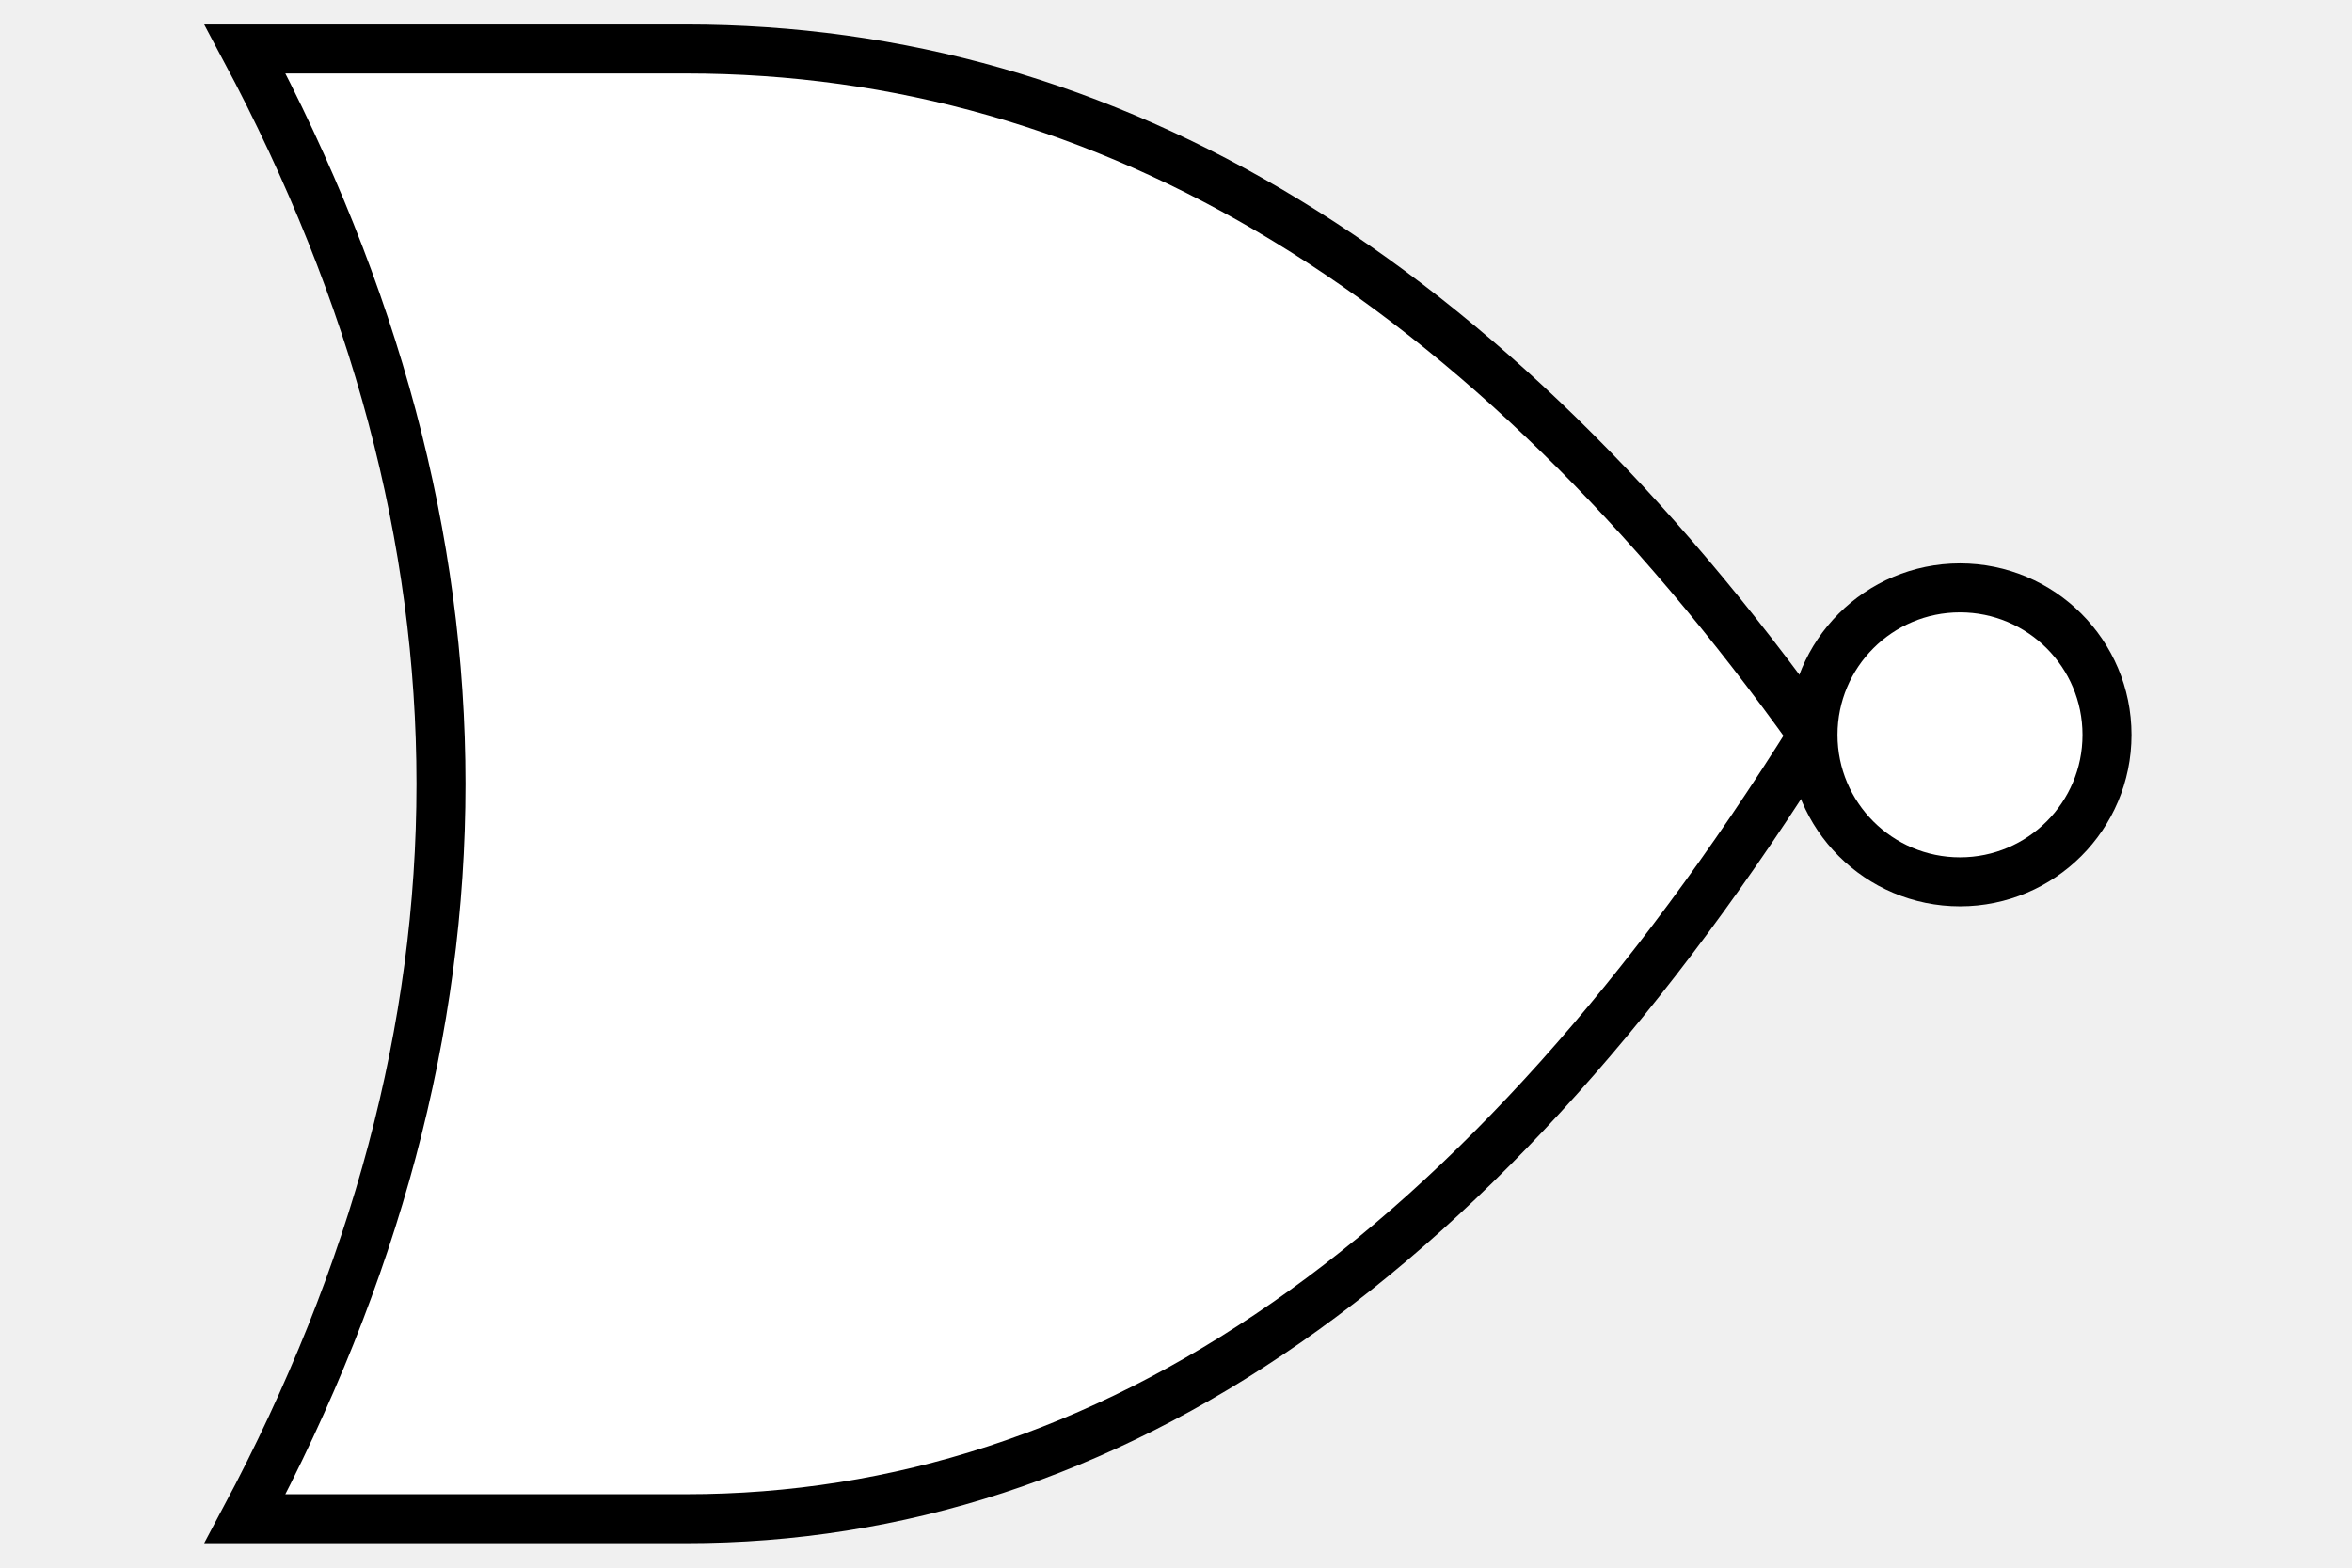
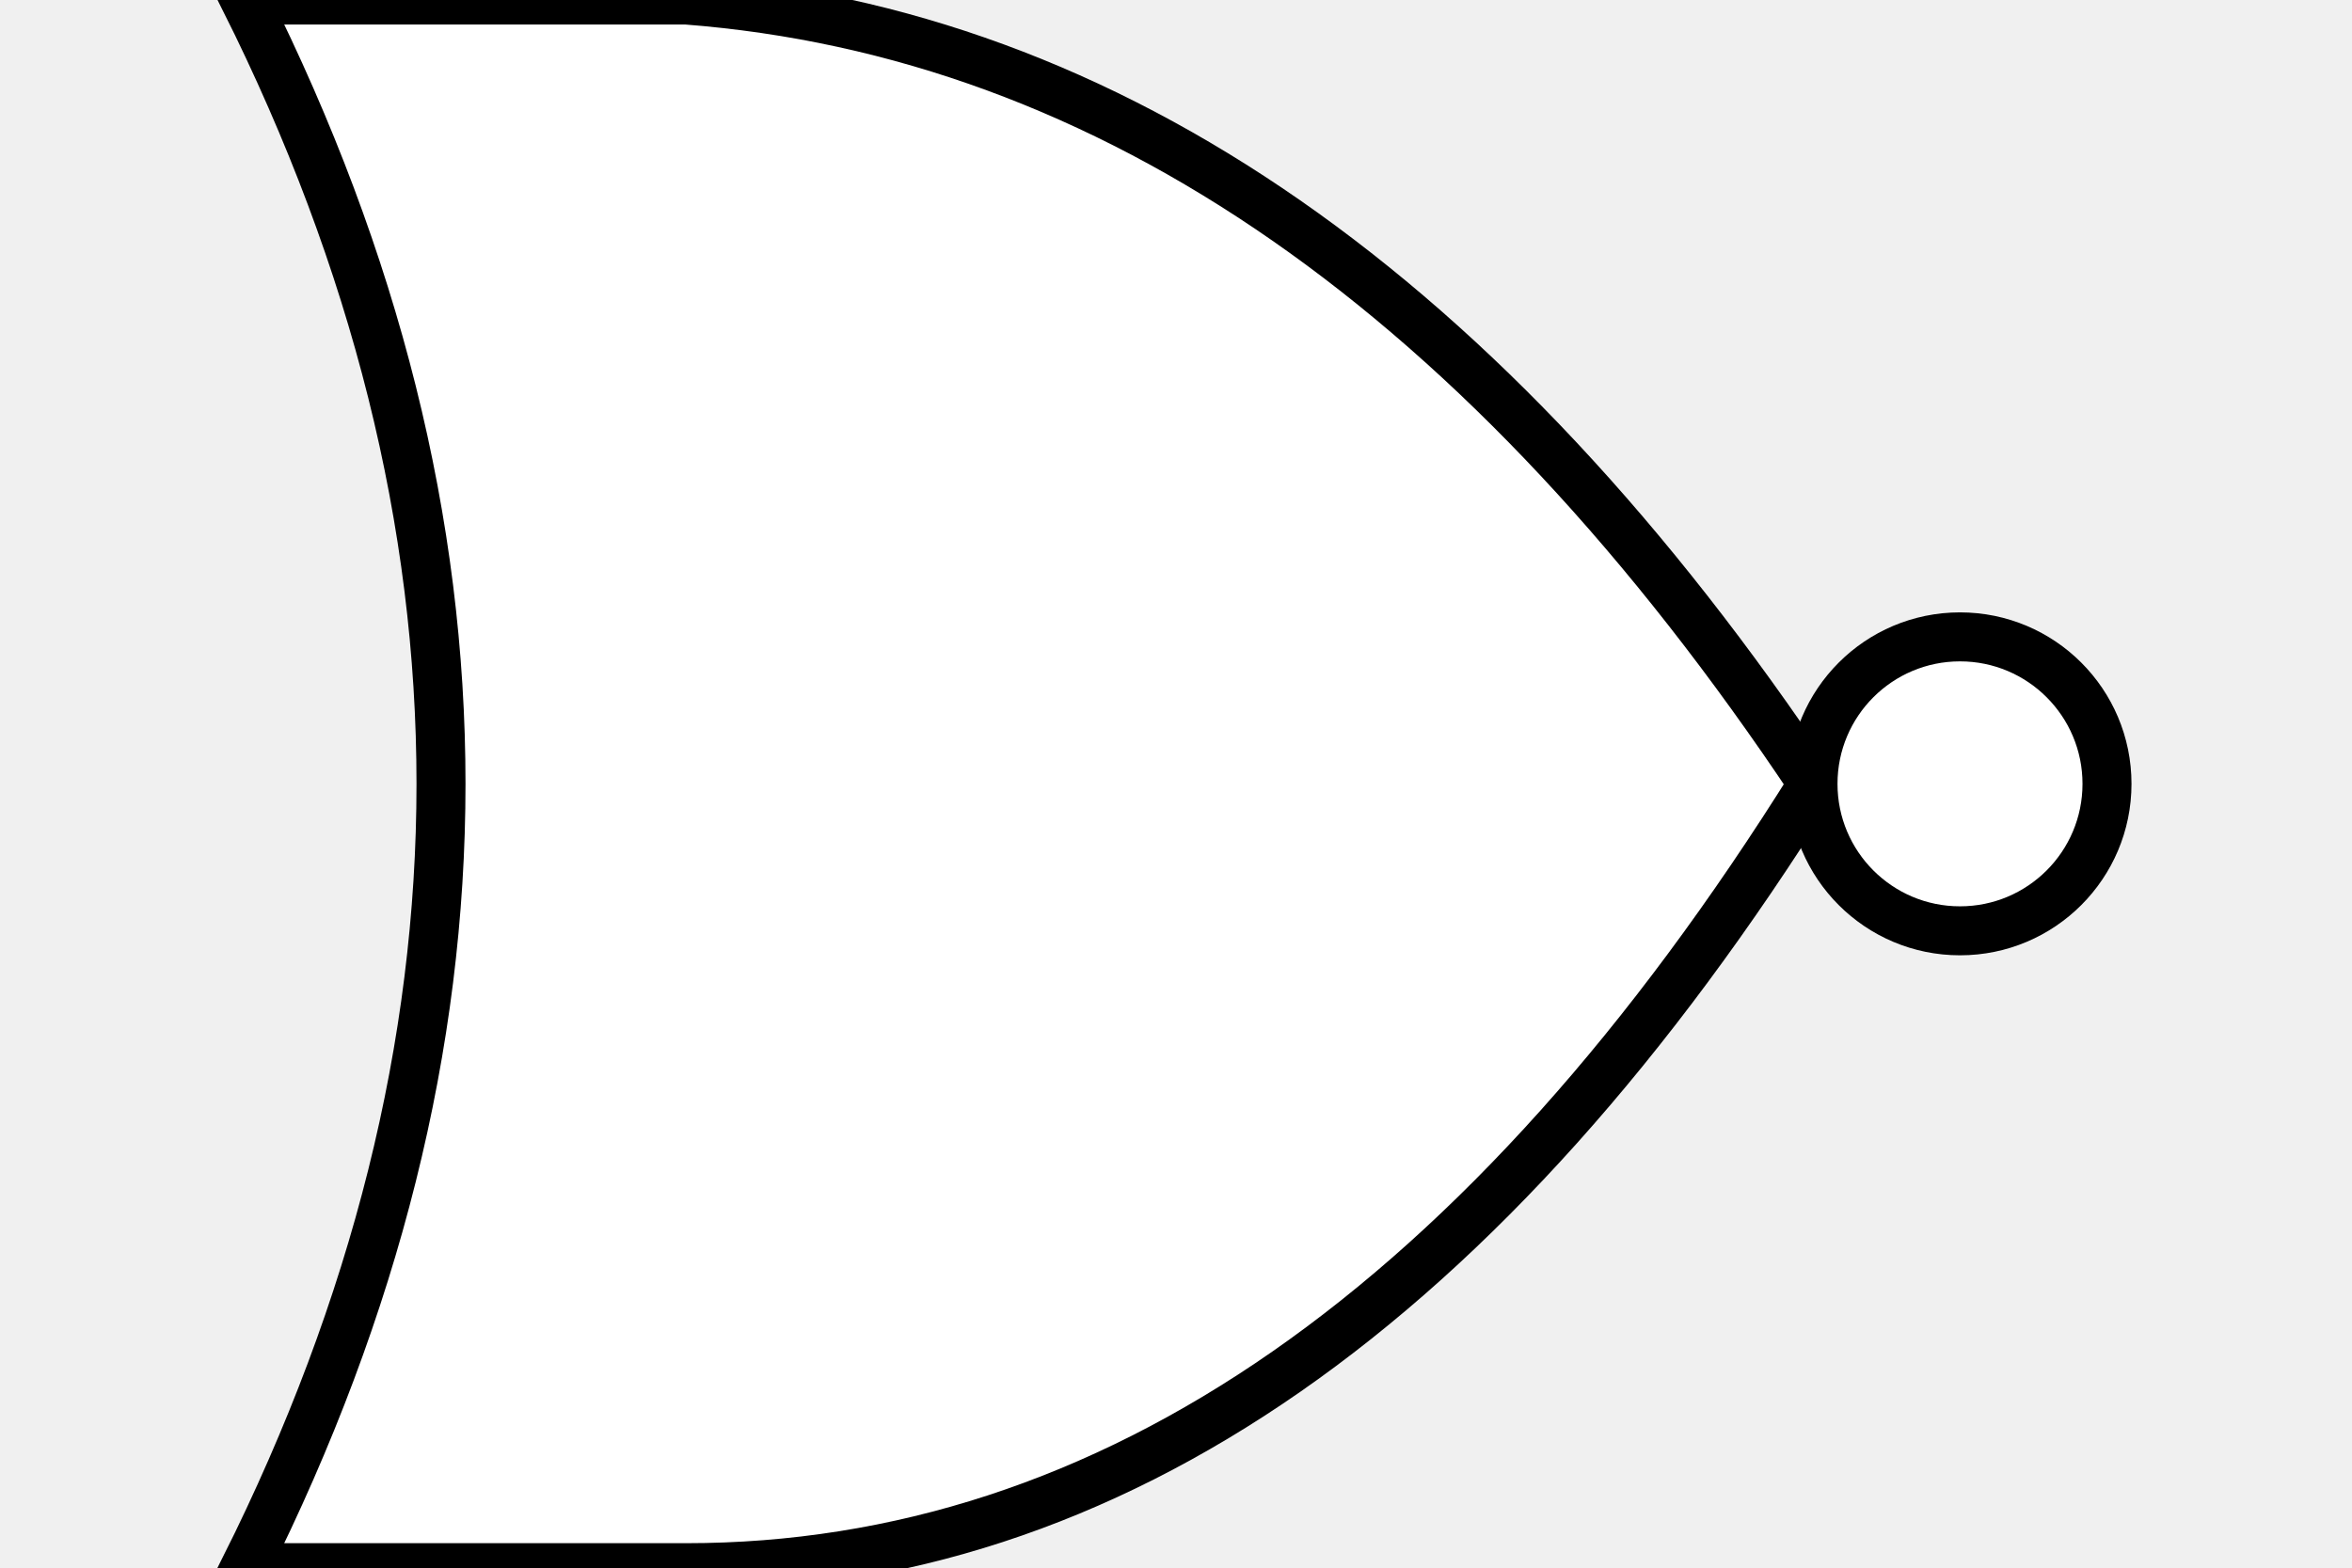
<svg xmlns="http://www.w3.org/2000/svg" width="48" height="32" viewBox="0 0 48 32">
-   <path d="  M 14 1  Q 27 1 37 15  Q 27 31 14 31  H 5  Q 13 16 5 1  Z" style="fill:white;stroke:#000000;stroke-width:1" />
-   <circle cx="40" cy="15" r="3" style="fill:white;stroke:#000000;stroke-width:1" />
+   <path d="  M 14 0  Q 27 1 37 16  Q 27 32 14 32  H 5  Q 13 16 5 0  Z" style="fill:white;stroke:#000000;stroke-width:1" />
+   <circle cx="40" cy="16" r="3" style="fill:white;stroke:#000000;stroke-width:1" />
</svg>
